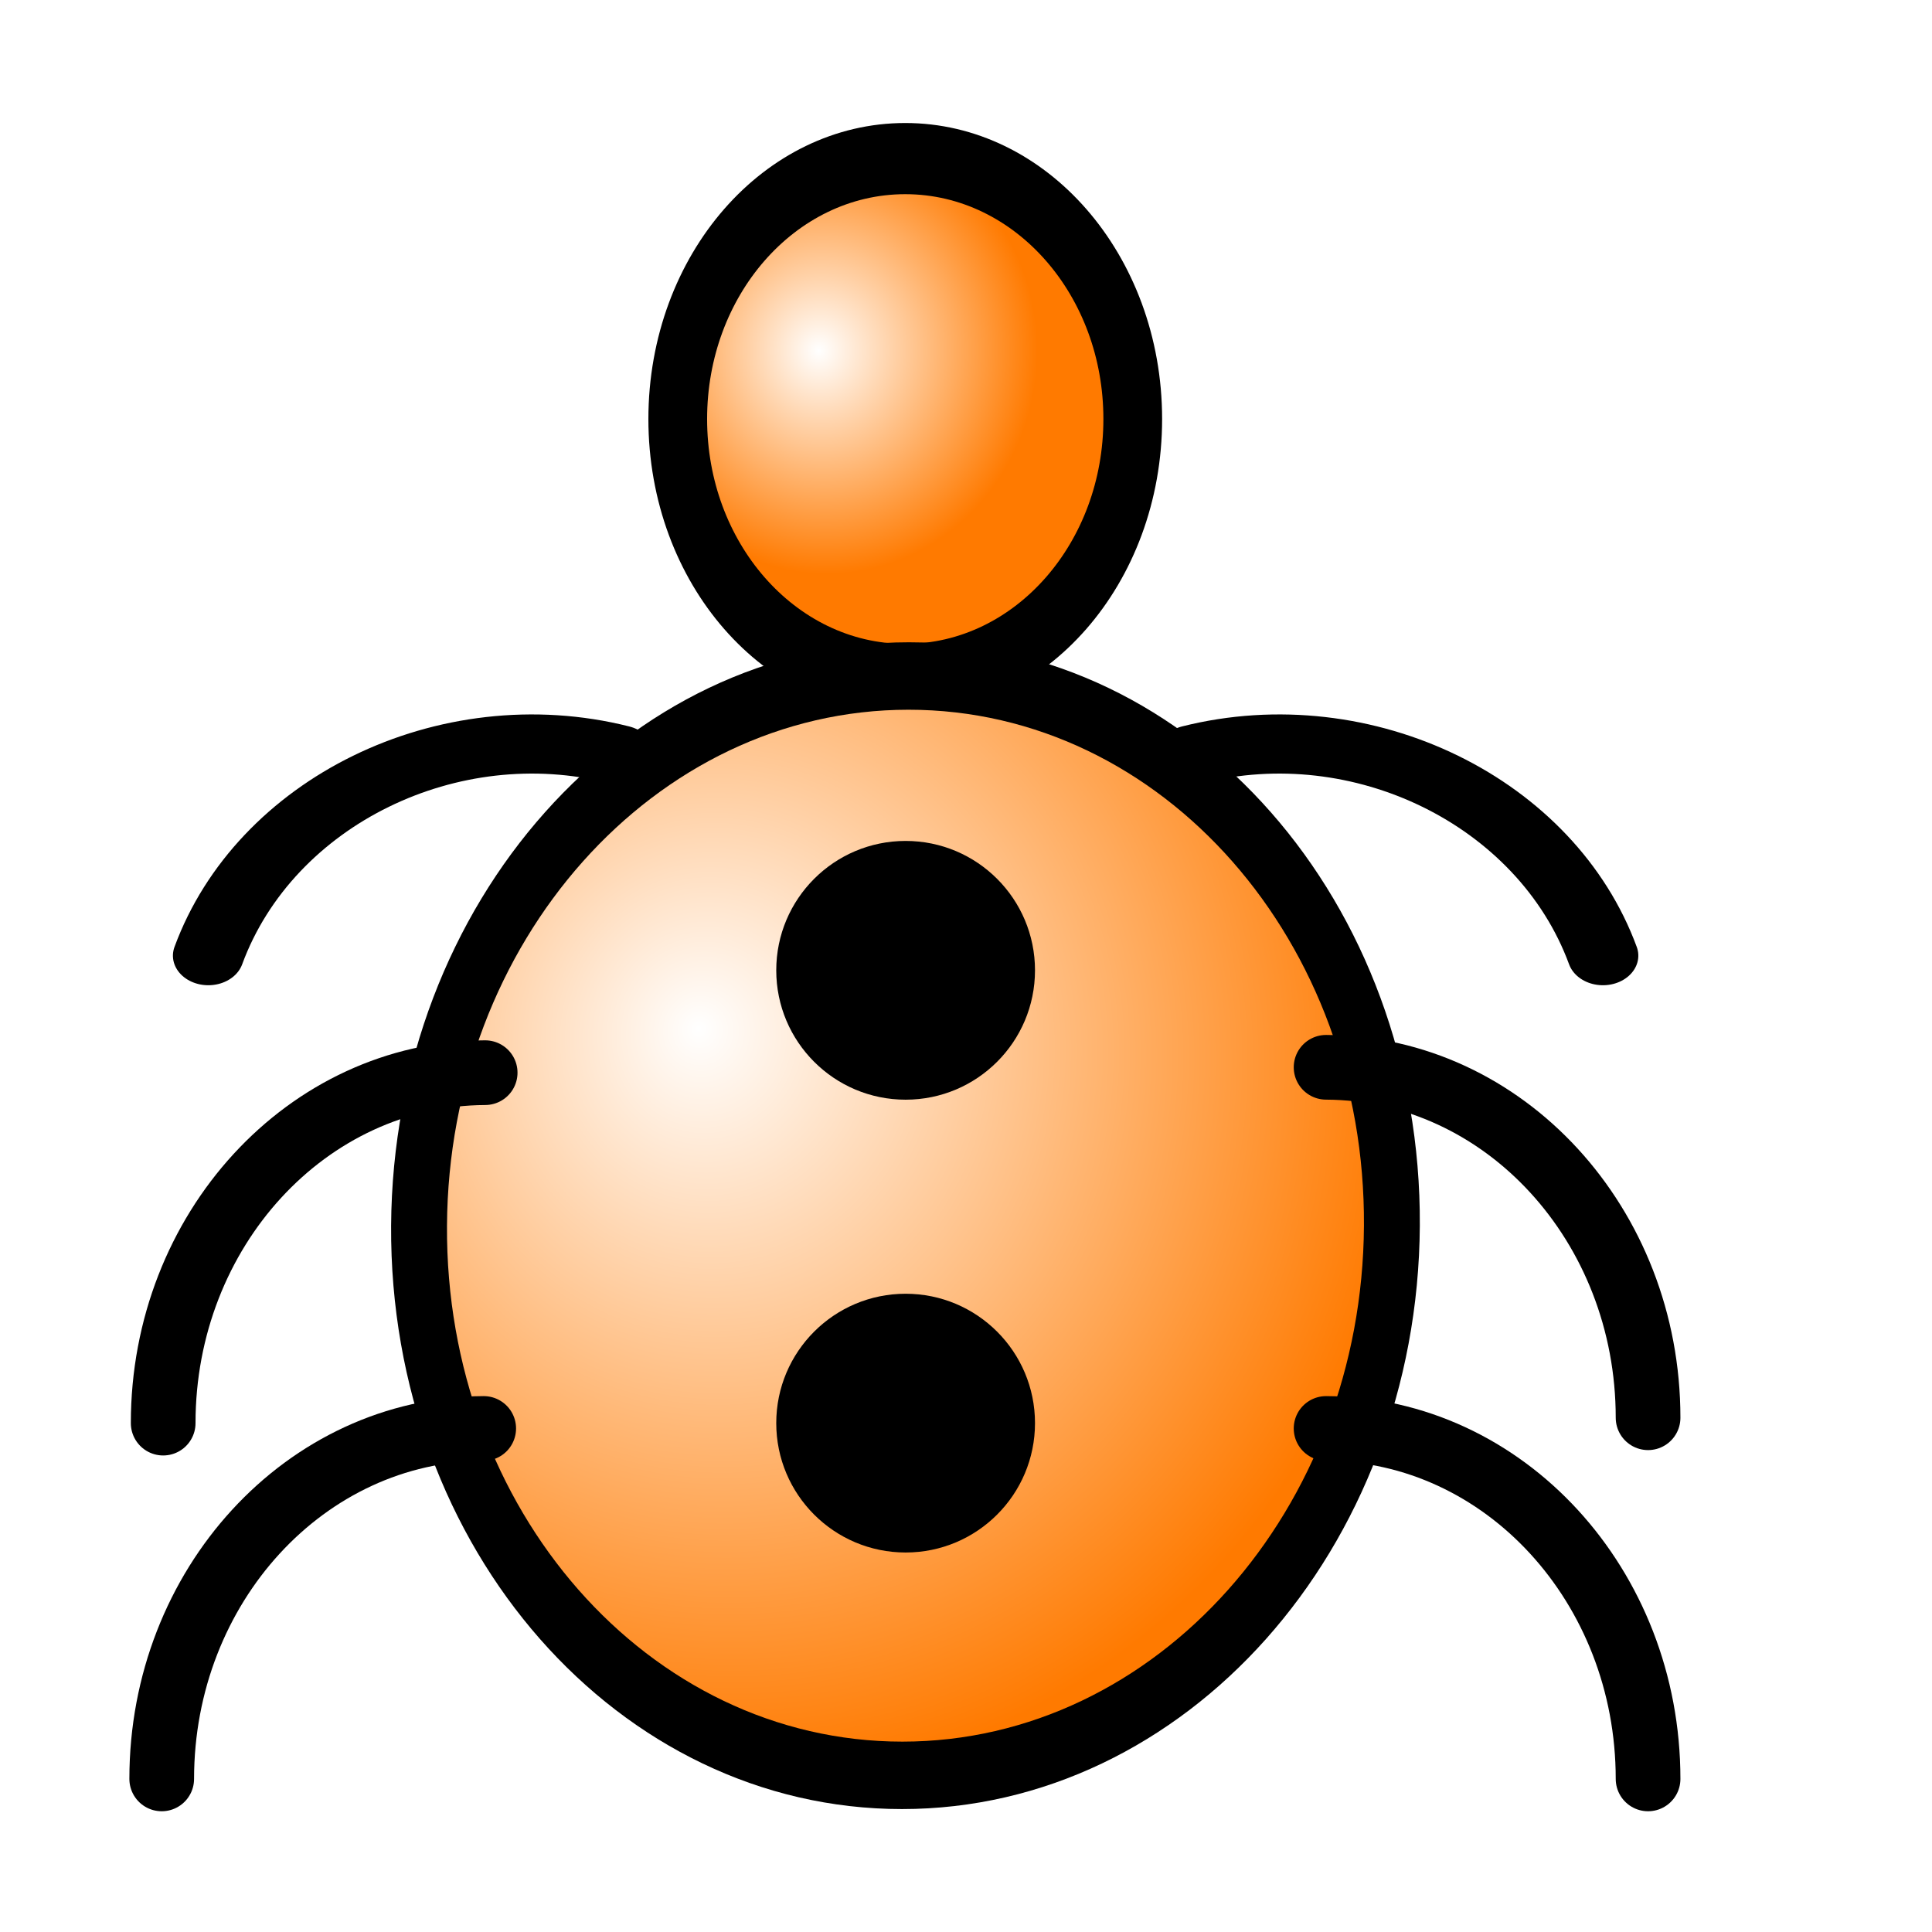
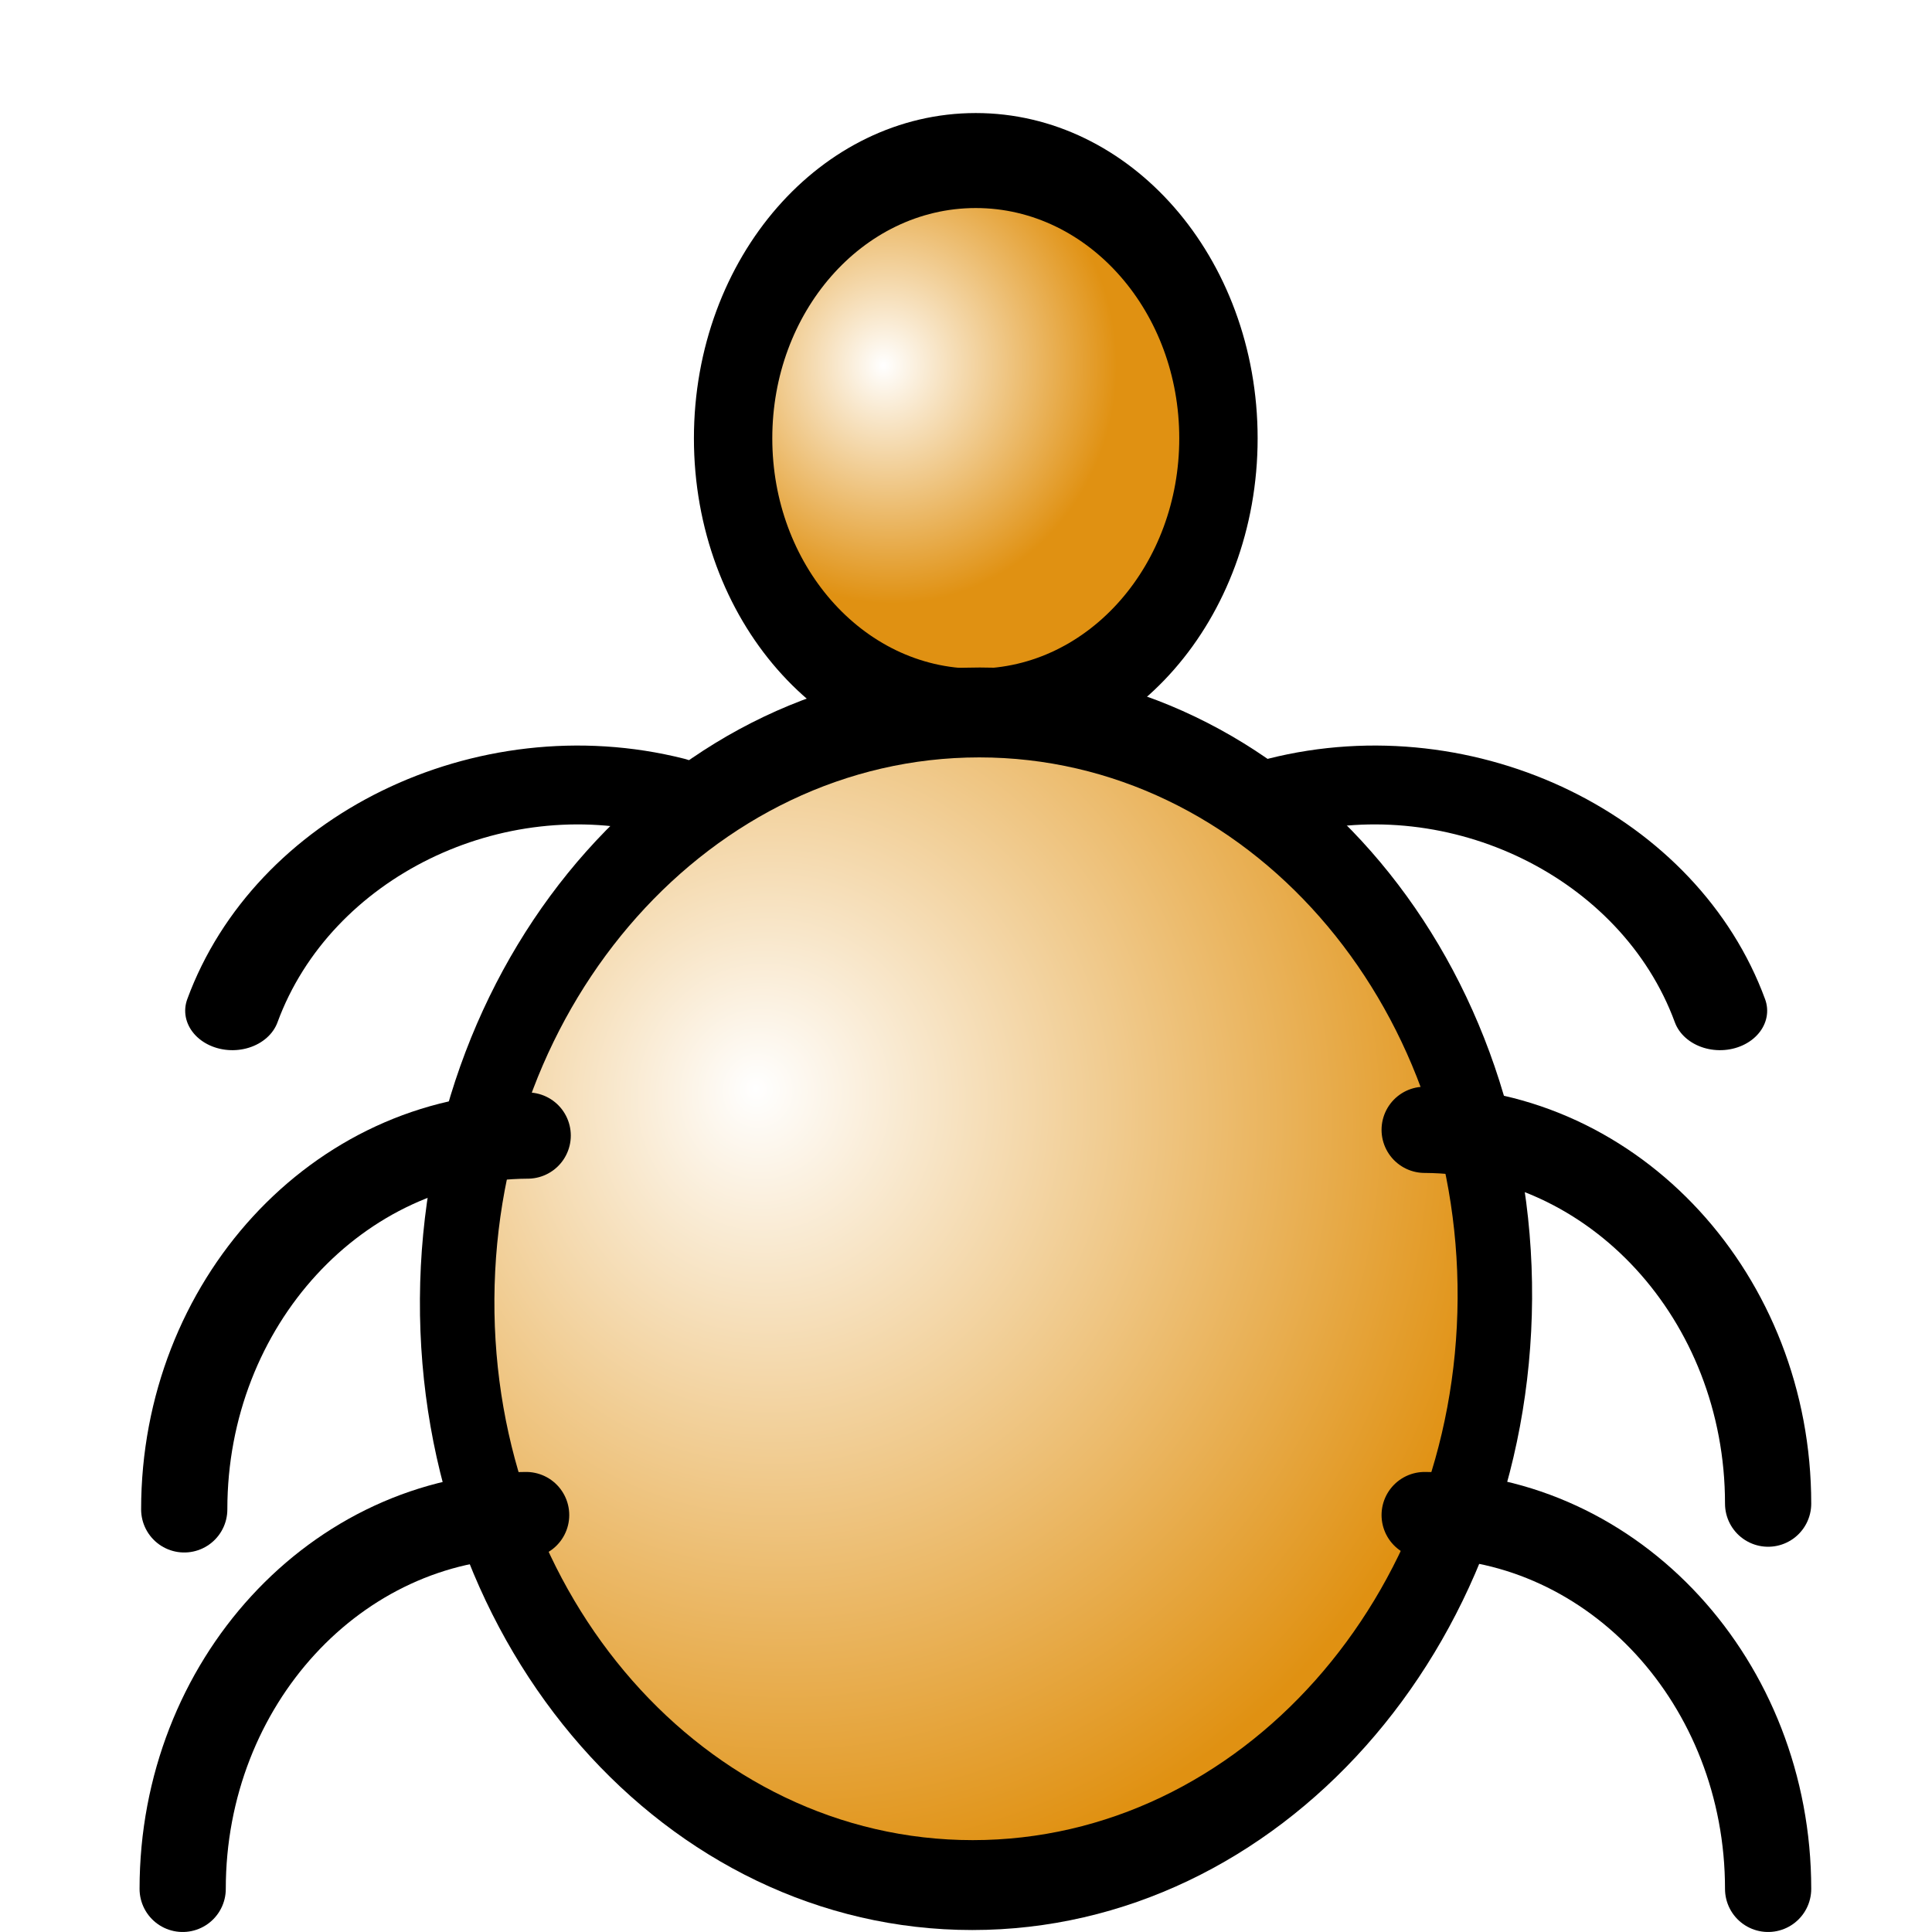
- <svg xmlns="http://www.w3.org/2000/svg" xmlns:xlink="http://www.w3.org/1999/xlink" width="14pt" height="14pt" id="svg1">
+ <svg xmlns="http://www.w3.org/2000/svg" xmlns:xlink="http://www.w3.org/1999/xlink" width="14" height="14" id="svg1" version="1.0">
  <defs id="defs3">
    <linearGradient id="linearGradient2306">
      <stop style="stop-color:#ffffff;stop-opacity:1;" offset="0" id="stop2307" />
-       <stop style="stop-color:#ff7a00;stop-opacity:1;" offset="1" id="stop2308" />
+       <stop style="stop-color:#e09112;stop-opacity:1;" offset="1" id="stop2308" />
    </linearGradient>
    <radialGradient xlink:href="#linearGradient2306" id="radialGradient2310" gradientTransform="scale(1.069048,0.935411)" cx="7.935" cy="13.25" fx="7.373" fy="12.686" r="8.473" gradientUnits="userSpaceOnUse" />
    <radialGradient xlink:href="#linearGradient2306" id="radialGradient2311" gradientUnits="userSpaceOnUse" gradientTransform="scale(1.069048,0.935411)" cx="9.001" cy="4.697" fx="8.896" fy="4.697" r="2.613" />
  </defs>
  <g id="layer1">
-     <path style="color:#000000;fill:url(#radialGradient2311);fill-opacity:1;fill-rule:nonzero;stroke:#000000;stroke-width:0.78;stroke-linecap:butt;stroke-linejoin:round;stroke-miterlimit:4;stroke-dashoffset:0;stroke-opacity:1;marker:none;marker-start:none;marker-mid:none;marker-end:none;visibility:visible;display:block" id="path1061" d="M 13.683 5.141 A 3.022 2.854 0 1 1  7.639,5.141 A 3.022 2.854 0 1 1  13.683 5.141 z" transform="matrix(0.727364,0,0,0.881617,0.991936,-0.483923)" />
-     <path style="fill:url(#radialGradient2310);fill-opacity:1;fill-rule:nonzero;stroke:#000000;stroke-width:0.757;stroke-linejoin:round;stroke-miterlimit:4;stroke-dashoffset:0;stroke-opacity:1;marker-mid:none" id="path1062" d="M 17.293 14.082 A 6.59 6.17 0 1 1  4.113,14.082 A 6.59 6.17 0 1 1  17.293 14.082 z" transform="matrix(0.713153,0,-5.145849e-3,0.860748,1.188063,-0.278745)" />
-     <path style="color:#000000;fill:none;fill-opacity:1;fill-rule:nonzero;stroke:#000000;stroke-width:0.625;stroke-linecap:round;stroke-linejoin:miter;stroke-miterlimit:4;stroke-dashoffset:0;stroke-opacity:1;marker:none;marker-start:none;marker-mid:none;marker-end:none;visibility:visible;display:block" id="path2312" d="M 3.75,16.25 A 3.125,3.386 0 0 1 0.639,19.636" transform="matrix(-1,0,0,-1,5.3125,33.4375)" />
-     <path style="color:#000000;fill:none;fill-opacity:1;fill-rule:nonzero;stroke:#000000;stroke-width:0.625;stroke-linecap:round;stroke-linejoin:miter;stroke-miterlimit:4;stroke-dashoffset:0;stroke-opacity:1;marker:none;marker-start:none;marker-mid:none;marker-end:none;visibility:visible;display:block" id="path3557" d="M 3.75,16.25 A 3.125,3.386 0 0 1 0.639,19.636" transform="matrix(1,0,0,-1,12.1734,33.4375)" />
-     <path style="color:#000000;fill:none;fill-opacity:1;fill-rule:nonzero;stroke:#000000;stroke-width:0.684;stroke-linecap:round;stroke-linejoin:miter;stroke-miterlimit:4;stroke-dashoffset:0;stroke-opacity:1;marker:none;marker-start:none;marker-mid:none;marker-end:none;visibility:visible;display:block" id="path3558" d="M 3.75,16.25 A 3.125,3.386 0 0 1 0.639,19.636" transform="matrix(0.95593,-0.245292,-0.293595,-0.798657,16.67346,23.13148)" />
-     <path style="color:#000000;fill:none;fill-opacity:1;fill-rule:nonzero;stroke:#000000;stroke-width:0.625;stroke-linecap:round;stroke-linejoin:miter;stroke-miterlimit:4;stroke-dashoffset:0;stroke-opacity:1;marker:none;marker-start:none;marker-mid:none;marker-end:none;visibility:visible;display:block" id="path3559" d="M 3.75,16.25 A 3.125,3.386 0 0 1 0.639,19.636" transform="matrix(1,0,0,-1,12.1734,29.94802)" />
-     <path style="color:#000000;fill:none;fill-opacity:1;fill-rule:nonzero;stroke:#000000;stroke-width:0.684;stroke-linecap:round;stroke-linejoin:miter;stroke-miterlimit:4;stroke-dashoffset:0;stroke-opacity:1;marker:none;marker-start:none;marker-mid:none;marker-end:none;visibility:visible;display:block" id="path3560" d="M 3.75,16.25 A 3.125,3.386 0 0 1 0.639,19.636" transform="matrix(-0.95593,-0.245292,0.293595,-0.798657,0.826537,23.13148)" />
-     <path style="color:#000000;fill:none;fill-opacity:1;fill-rule:nonzero;stroke:#000000;stroke-width:0.625;stroke-linecap:round;stroke-linejoin:miter;stroke-miterlimit:4;stroke-dashoffset:0;stroke-opacity:1;marker:none;marker-start:none;marker-mid:none;marker-end:none;visibility:visible;display:block" id="path3561" d="M 3.75,16.25 A 3.125,3.386 0 0 1 0.639,19.636" transform="matrix(-1,0,0,-1,5.326597,30)" />
-     <path style="color:#000000;fill:#000000;fill-opacity:1;fill-rule:evenodd;stroke:#000000;stroke-width:0;stroke-linecap:butt;stroke-linejoin:round;stroke-miterlimit:4;stroke-dashoffset:0;stroke-opacity:1;marker:none;marker-start:none;marker-mid:none;marker-end:none;visibility:visible;display:block" id="path1750" d="M 10 9.375 A 1.25 0.625 0 1 1  7.5,9.375 A 1.25 0.625 0 1 1  10 9.375 z" transform="matrix(1,0,0,2,0,-5)" />
-     <path style="color:#000000;fill:#000000;fill-opacity:1;fill-rule:evenodd;stroke:#000000;stroke-width:0;stroke-linecap:butt;stroke-linejoin:round;stroke-miterlimit:4;stroke-dashoffset:0;stroke-opacity:1;marker:none;marker-start:none;marker-mid:none;marker-end:none;visibility:visible;display:block" id="path1752" d="M 10 9.375 A 1.25 0.625 0 1 1  7.5,9.375 A 1.25 0.625 0 1 1  10 9.375 z" transform="matrix(1,0,0,2,0,-9.375)" />
+     <path style="color:#000000;fill:url(#radialGradient2311);fill-opacity:1;fill-rule:nonzero;stroke:#000000;stroke-width:0.976;stroke-linecap:butt;stroke-linejoin:round;marker:none;marker-start:none;marker-mid:none;marker-end:none;stroke-miterlimit:4;stroke-dashoffset:0;stroke-opacity:1;visibility:visible;display:block" id="path1061" d="M 13.683 5.141 A 3.022 2.854 0 1 1  7.639,5.141 A 3.022 2.854 0 1 1  13.683 5.141 z" transform="matrix(0.581891,0,0,0.705294,0.867294,-0.44965)" />
+     <path style="fill:url(#radialGradient2310);fill-opacity:1;fill-rule:nonzero;stroke:#000000;stroke-width:0.946;stroke-linejoin:round;marker-mid:none;stroke-miterlimit:4;stroke-dashoffset:0;stroke-opacity:1" id="path1062" d="M 17.293 14.082 A 6.59 6.17 0 1 1  4.113,14.082 A 6.59 6.17 0 1 1  17.293 14.082 z" transform="matrix(0.570522,0,-4.116679e-3,0.688598,1.024195,-0.285508)" />
+     <path style="color:#000000;fill:none;fill-opacity:1;fill-rule:nonzero;stroke:#000000;stroke-width:0.781;stroke-linecap:round;stroke-linejoin:miter;marker:none;marker-start:none;marker-mid:none;marker-end:none;stroke-miterlimit:4;stroke-dashoffset:0;stroke-opacity:1;visibility:visible;display:block" id="path2312" d="M 3.75,16.25 A 3.125,3.386 0 0 1 0.639,19.636" transform="matrix(-0.8,0,0,-0.8,4.323745,26.6875)" />
+     <path style="color:#000000;fill:none;fill-opacity:1;fill-rule:nonzero;stroke:#000000;stroke-width:0.781;stroke-linecap:round;stroke-linejoin:miter;marker:none;marker-start:none;marker-mid:none;marker-end:none;stroke-miterlimit:4;stroke-dashoffset:0;stroke-opacity:1;visibility:visible;display:block" id="path3557" d="M 3.75,16.25 A 3.125,3.386 0 0 1 0.639,19.636" transform="matrix(0.8,0,0,-0.8,9.812465,26.6875)" />
+     <path style="color:#000000;fill:none;fill-opacity:1;fill-rule:nonzero;stroke:#000000;stroke-width:0.855;stroke-linecap:round;stroke-linejoin:miter;marker:none;marker-start:none;marker-mid:none;marker-end:none;stroke-miterlimit:4;stroke-dashoffset:0;stroke-opacity:1;visibility:visible;display:block" id="path3558" d="M 3.75,16.25 A 3.125,3.386 0 0 1 0.639,19.636" transform="matrix(0.764744,-0.196234,-0.234876,-0.638926,13.41251,18.44268)" />
+     <path style="color:#000000;fill:none;fill-opacity:1;fill-rule:nonzero;stroke:#000000;stroke-width:0.781;stroke-linecap:round;stroke-linejoin:miter;marker:none;marker-start:none;marker-mid:none;marker-end:none;stroke-miterlimit:4;stroke-dashoffset:0;stroke-opacity:1;visibility:visible;display:block" id="path3559" d="M 3.75,16.25 A 3.125,3.386 0 0 1 0.639,19.636" transform="matrix(0.8,0,0,-0.8,9.812465,23.89591)" />
+     <path style="color:#000000;fill:none;fill-opacity:1;fill-rule:nonzero;stroke:#000000;stroke-width:0.855;stroke-linecap:round;stroke-linejoin:miter;marker:none;marker-start:none;marker-mid:none;marker-end:none;stroke-miterlimit:4;stroke-dashoffset:0;stroke-opacity:1;visibility:visible;display:block" id="path3560" d="M 3.75,16.25 A 3.125,3.386 0 0 1 0.639,19.636" transform="matrix(-0.764744,-0.196234,0.234876,-0.638926,0.734975,18.44268)" />
+     <path style="color:#000000;fill:none;fill-opacity:1;fill-rule:nonzero;stroke:#000000;stroke-width:0.781;stroke-linecap:round;stroke-linejoin:miter;marker:none;marker-start:none;marker-mid:none;marker-end:none;stroke-miterlimit:4;stroke-dashoffset:0;stroke-opacity:1;visibility:visible;display:block" id="path3561" d="M 3.75,16.25 A 3.125,3.386 0 0 1 0.639,19.636" transform="matrix(-0.8,0,0,-0.8,4.335023,23.9375)" />
  </g>
</svg>
